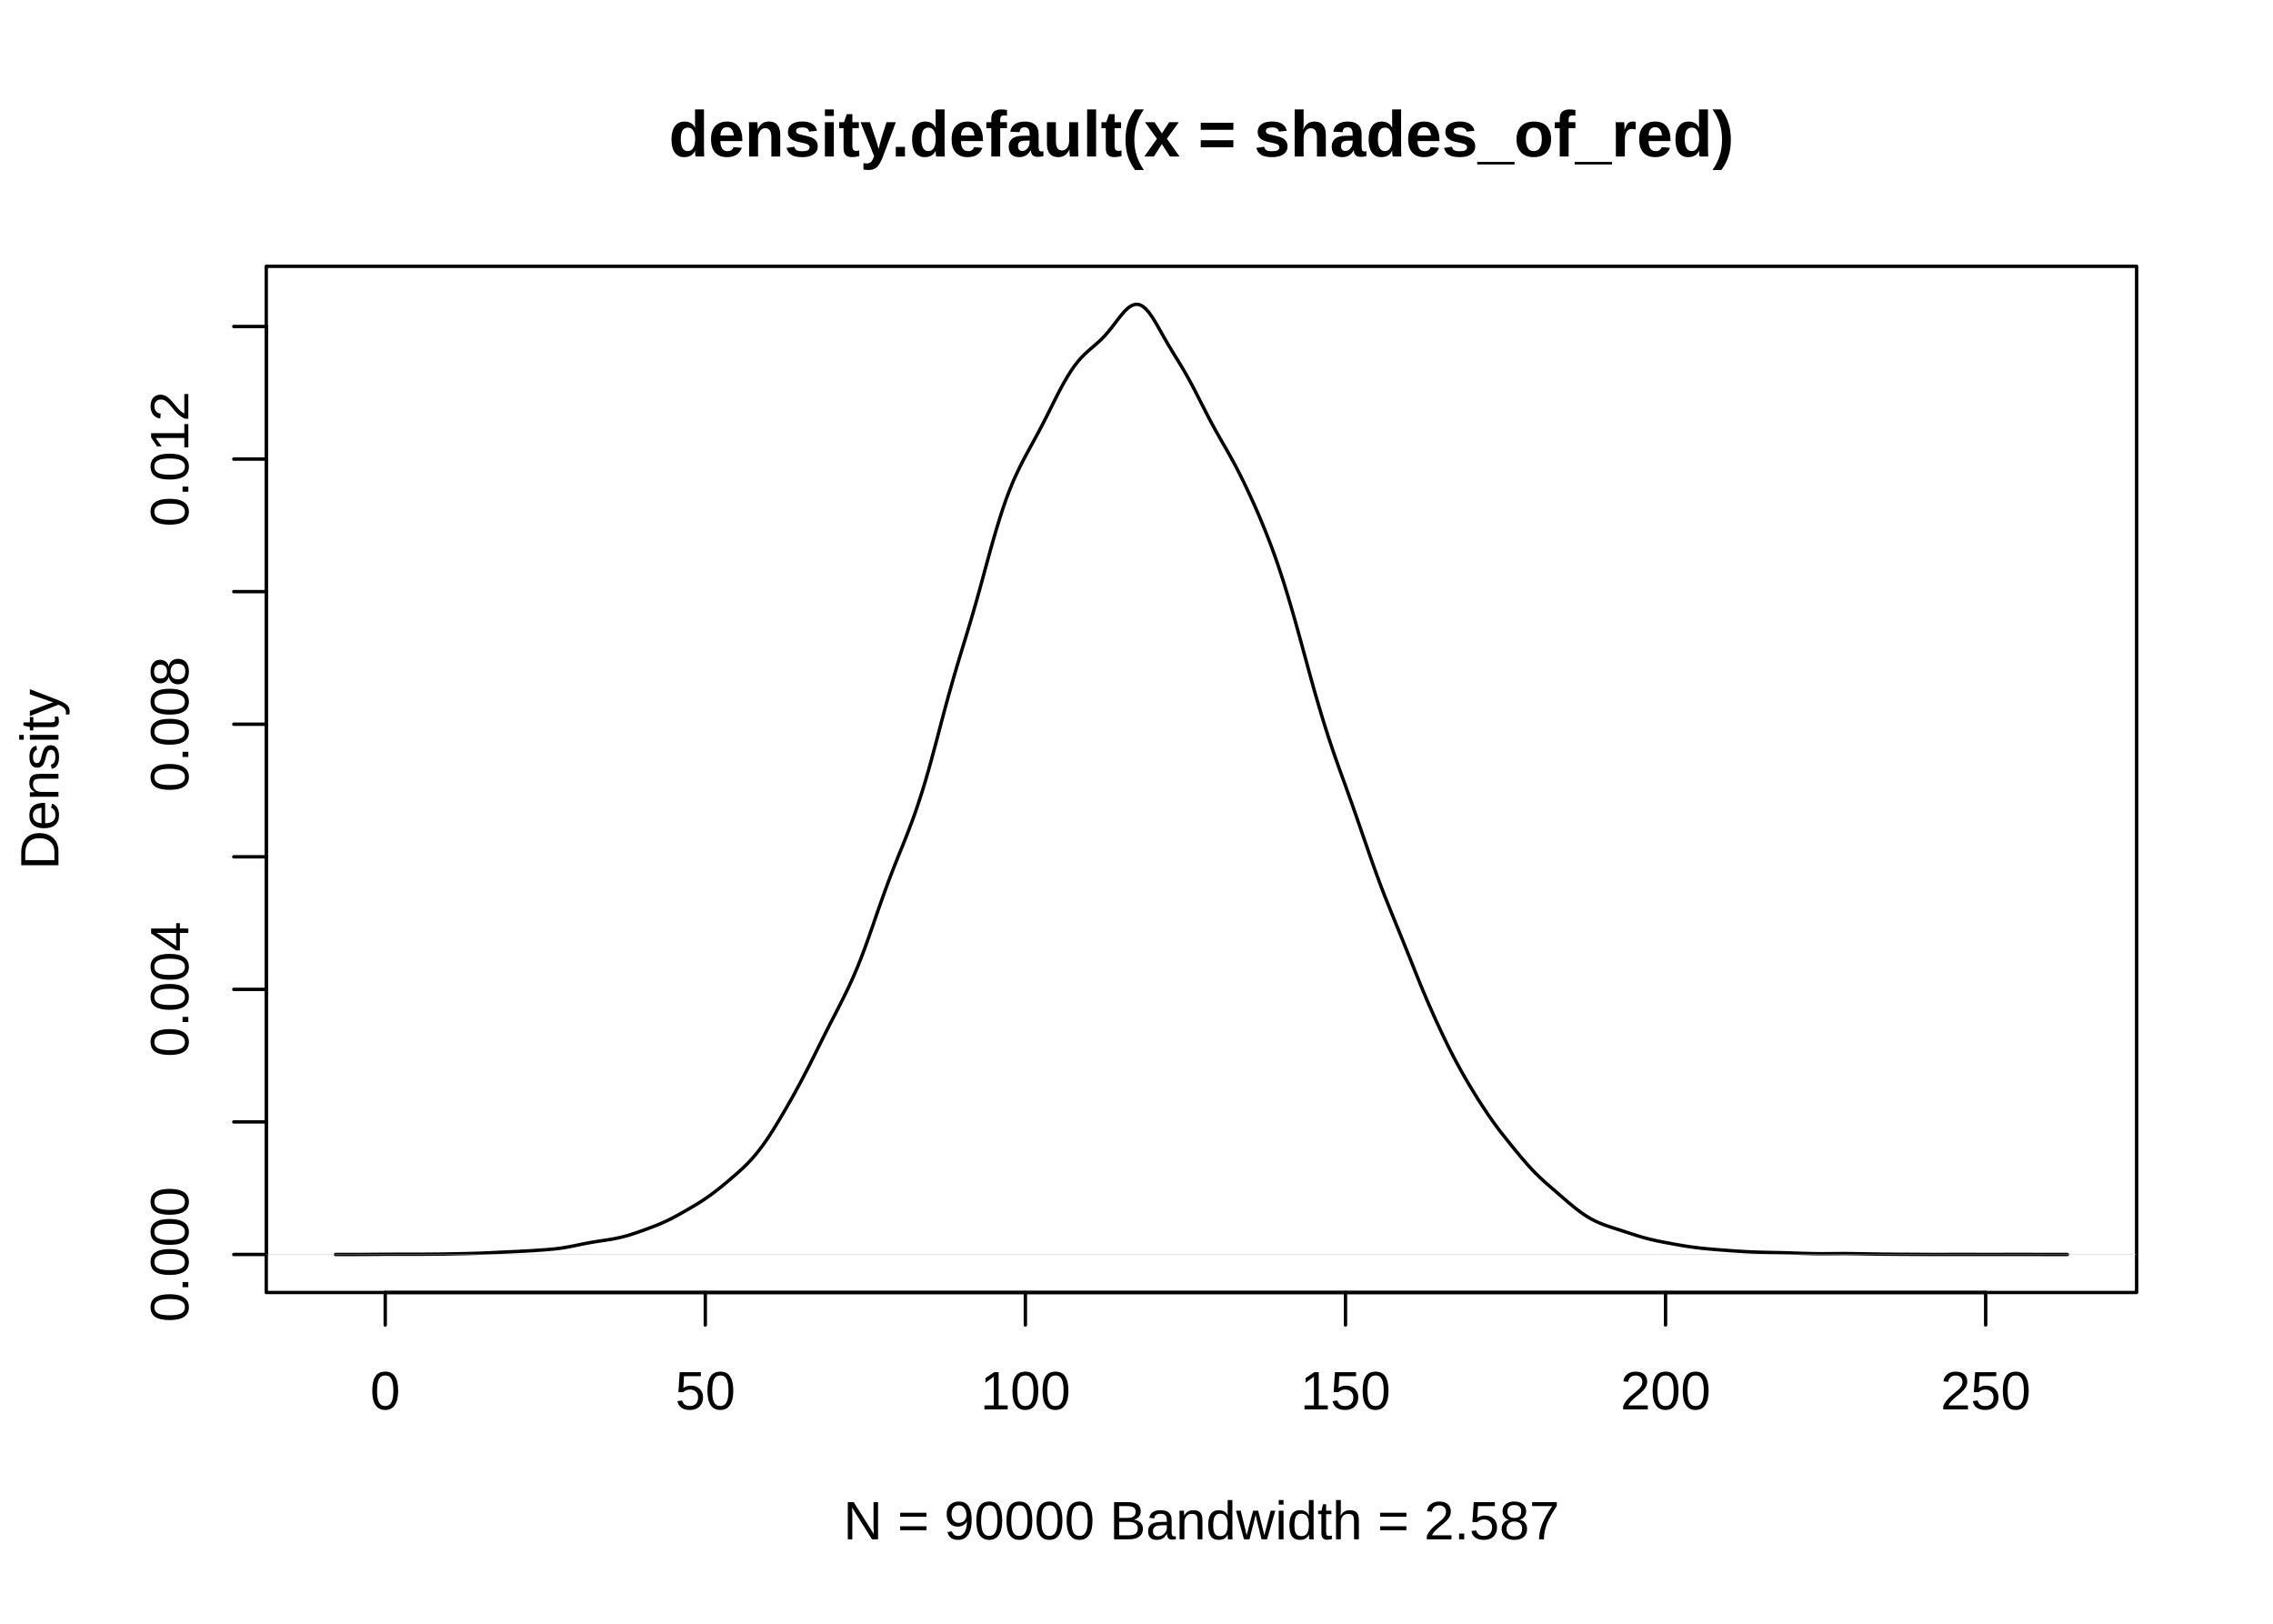
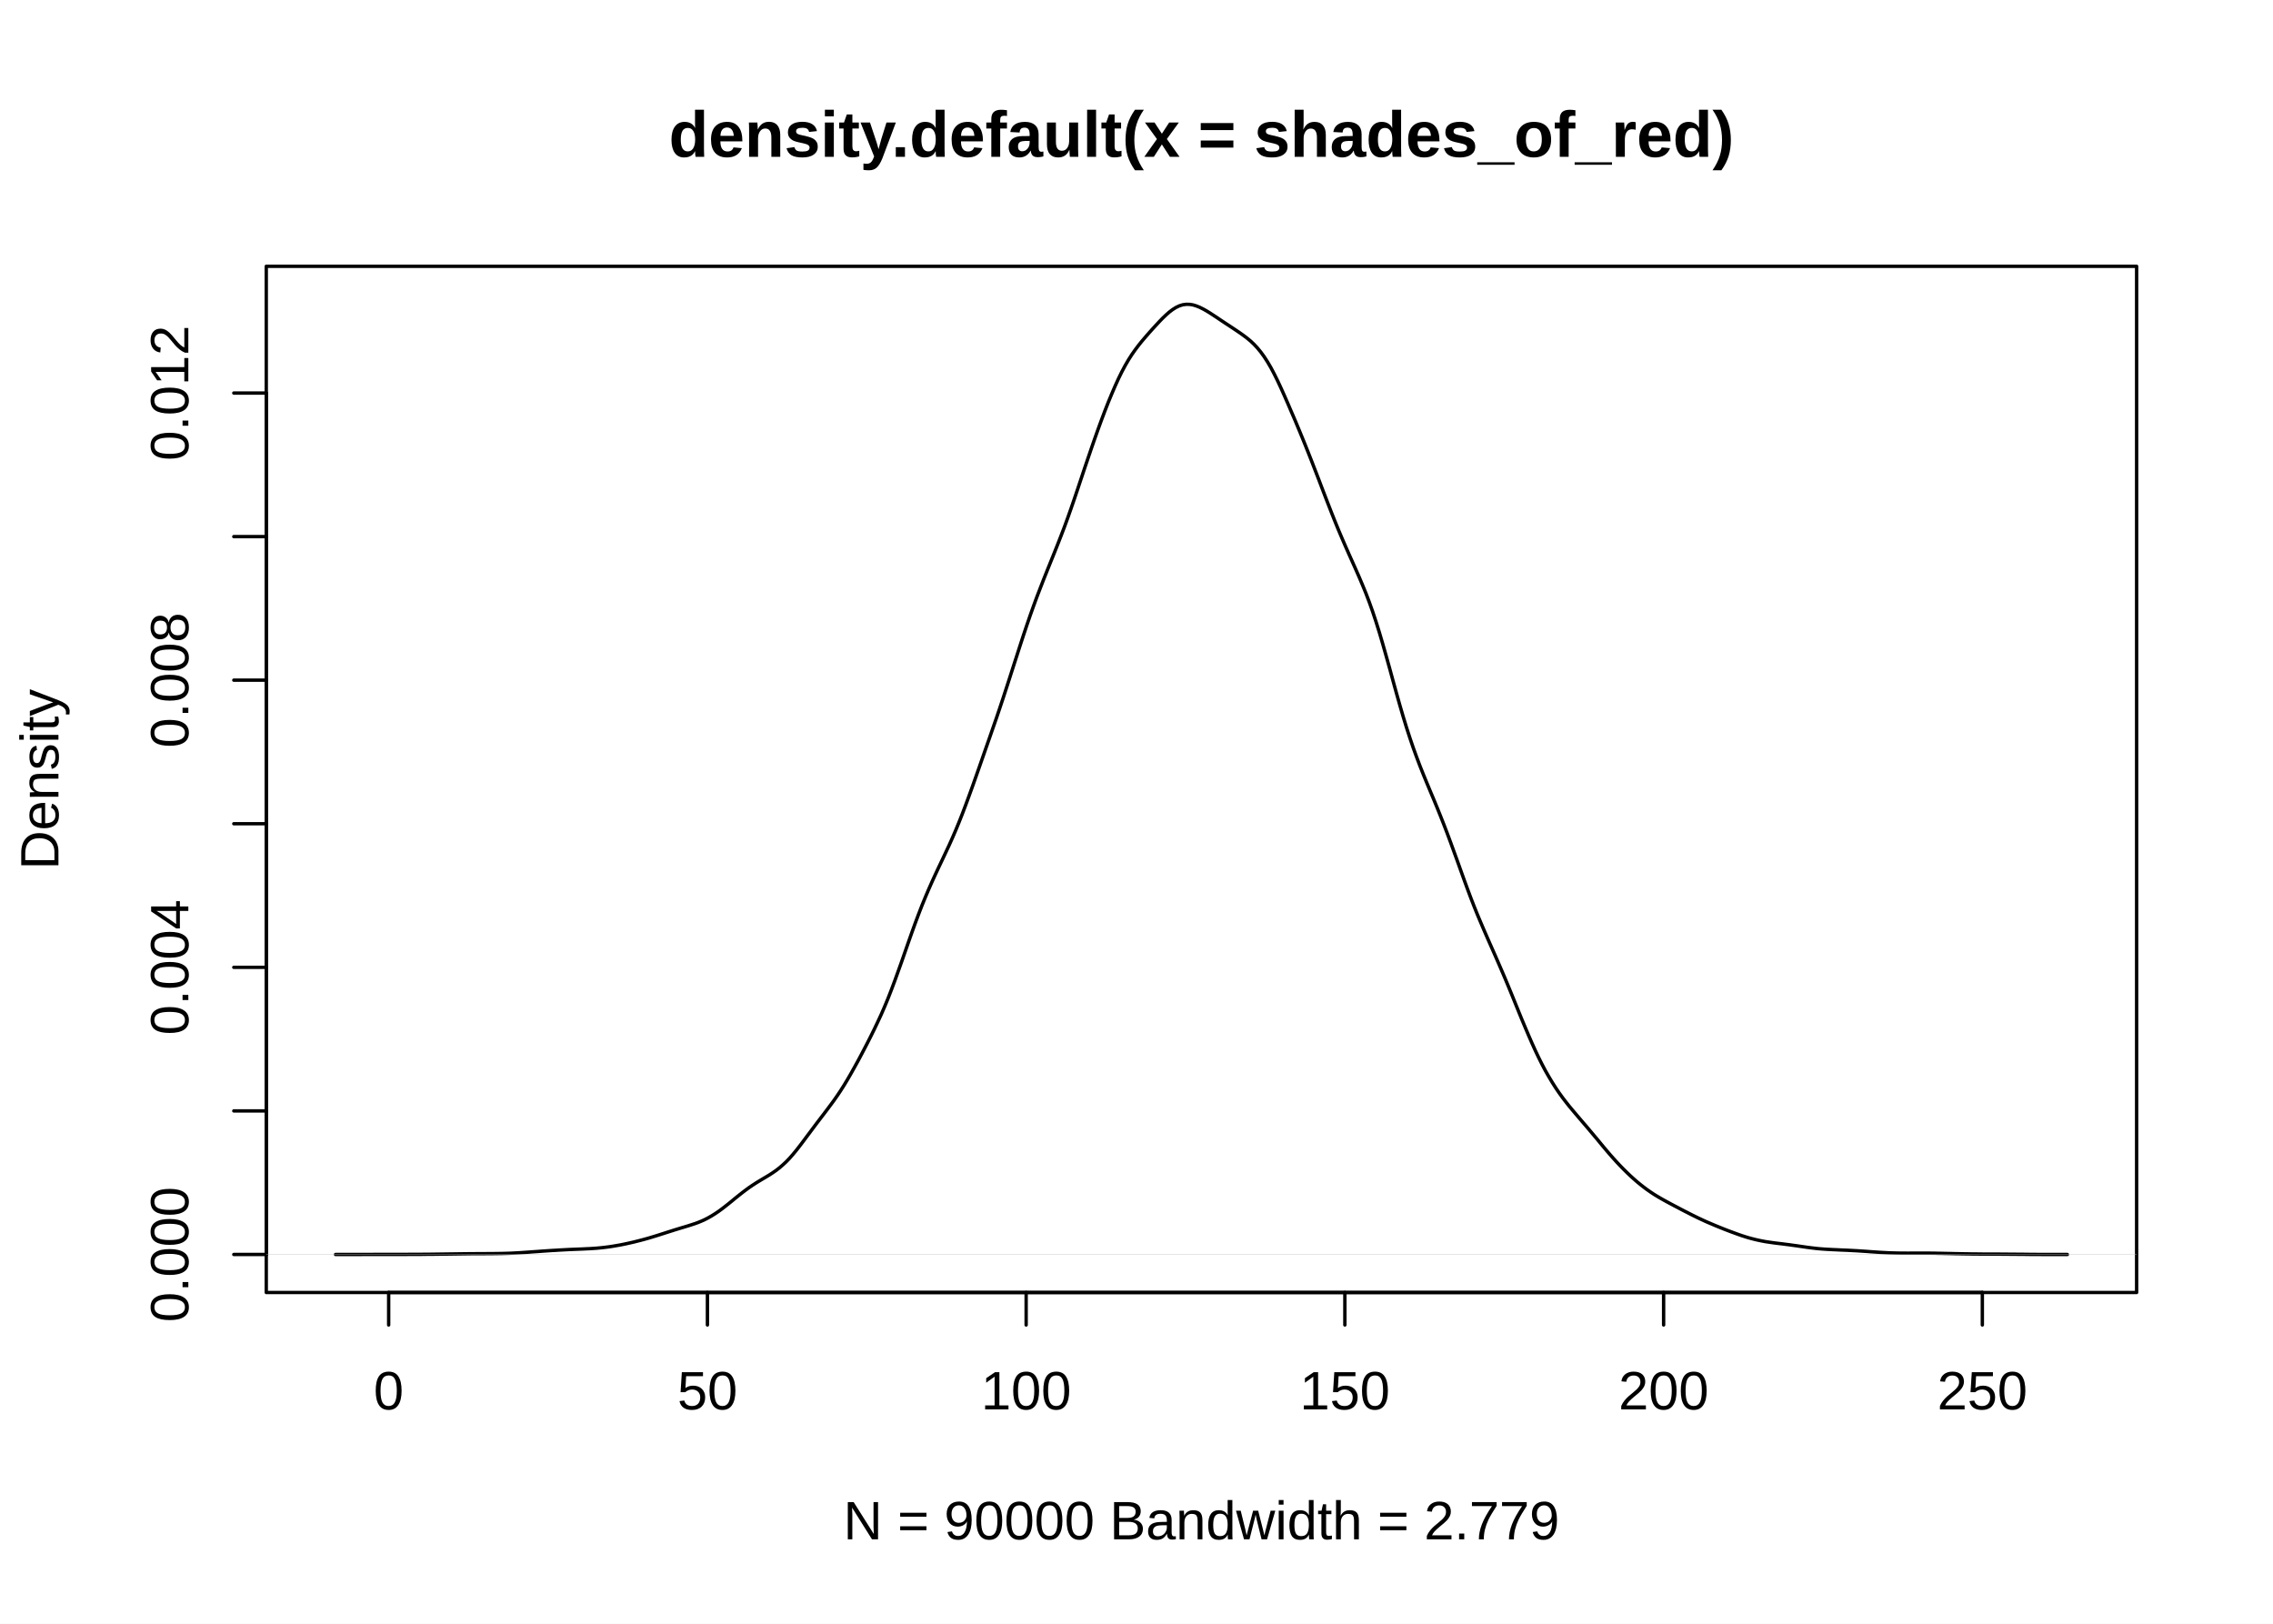
<svg xmlns="http://www.w3.org/2000/svg" class="svglite" width="504.00pt" height="360.00pt" viewBox="0 0 504.00 360.00">
  <defs>
    <style type="text/css">
    .svglite line, .svglite polyline, .svglite polygon, .svglite path, .svglite rect, .svglite circle {
      fill: none;
      stroke: #000000;
      stroke-linecap: round;
      stroke-linejoin: round;
      stroke-miterlimit: 10.00;
    }
    .svglite text {
      white-space: pre;
    }
  </style>
  </defs>
  <rect width="100%" height="100%" style="stroke: none; fill: #FFFFFF;" />
  <defs>
    <clipPath id="cpMC4wMHw1MDQuMDB8MC4wMHwzNjAuMDA=">
      <rect x="0.00" y="0.00" width="504.00" height="360.00" />
    </clipPath>
  </defs>
  <g clip-path="url(#cpMC4wMHw1MDQuMDB8MC4wMHwzNjAuMDA=)">
</g>
  <defs>
    <clipPath id="cpNTkuMDR8NDczLjc2fDU5LjA0fDI4Ni41Ng==">
      <rect x="59.04" y="59.04" width="414.72" height="227.52" />
    </clipPath>
  </defs>
  <g clip-path="url(#cpNTkuMDR8NDczLjc2fDU5LjA0fDI4Ni41Ng==)">
-     <polyline points="74.40,278.13 75.15,278.13 75.90,278.13 76.65,278.13 77.41,278.13 78.16,278.13 78.91,278.13 79.66,278.12 80.41,278.12 81.16,278.11 81.91,278.11 82.67,278.10 83.42,278.10 84.17,278.09 84.92,278.08 85.67,278.08 86.42,278.08 87.17,278.08 87.93,278.07 88.68,278.07 89.43,278.07 90.18,278.07 90.93,278.07 91.68,278.07 92.44,278.07 93.19,278.07 93.94,278.07 94.69,278.06 95.44,278.06 96.19,278.05 96.94,278.05 97.70,278.04 98.45,278.03 99.20,278.01 99.95,278.00 100.70,277.98 101.45,277.97 102.20,277.95 102.96,277.94 103.71,277.92 104.46,277.90 105.21,277.88 105.96,277.86 106.71,277.83 107.46,277.80 108.22,277.77 108.97,277.73 109.72,277.70 110.47,277.66 111.22,277.62 111.97,277.59 112.72,277.55 113.48,277.52 114.23,277.48 114.98,277.45 115.73,277.41 116.48,277.37 117.23,277.33 117.99,277.28 118.74,277.23 119.49,277.18 120.24,277.13 120.99,277.07 121.74,277.01 122.49,276.94 123.25,276.87 124.00,276.77 124.75,276.67 125.50,276.54 126.25,276.41 127.00,276.26 127.75,276.11 128.51,275.95 129.26,275.80 130.01,275.65 130.76,275.51 131.51,275.38 132.26,275.26 133.01,275.14 133.77,275.03 134.52,274.92 135.27,274.80 136.02,274.67 136.77,274.52 137.52,274.36 138.27,274.17 139.03,273.97 139.78,273.74 140.53,273.50 141.28,273.25 142.03,272.98 142.78,272.72 143.54,272.44 144.29,272.16 145.04,271.87 145.79,271.57 146.54,271.26 147.29,270.93 148.04,270.58 148.80,270.21 149.55,269.81 150.30,269.41 151.05,268.99 151.80,268.56 152.55,268.13 153.30,267.69 154.06,267.24 154.81,266.79 155.56,266.31 156.31,265.82 157.06,265.30 157.81,264.76 158.56,264.19 159.32,263.60 160.07,263.00 160.82,262.38 161.57,261.75 162.32,261.11 163.07,260.46 163.82,259.80 164.58,259.11 165.33,258.39 166.08,257.63 166.83,256.81 167.58,255.94 168.33,255.00 169.08,254.00 169.84,252.94 170.59,251.82 171.34,250.65 172.09,249.44 172.84,248.20 173.59,246.93 174.35,245.64 175.10,244.32 175.85,242.99 176.60,241.63 177.35,240.24 178.10,238.82 178.85,237.38 179.61,235.90 180.36,234.41 181.11,232.90 181.86,231.39 182.61,229.88 183.36,228.39 184.11,226.91 184.87,225.45 185.62,223.99 186.37,222.52 187.12,221.03 187.87,219.49 188.62,217.89 189.37,216.20 190.13,214.42 190.88,212.54 191.63,210.57 192.38,208.50 193.13,206.37 193.88,204.20 194.63,202.03 195.39,199.88 196.14,197.77 196.89,195.73 197.64,193.75 198.39,191.83 199.14,189.95 199.90,188.09 200.65,186.22 201.40,184.31 202.15,182.33 202.90,180.26 203.65,178.06 204.40,175.73 205.16,173.26 205.91,170.67 206.66,167.95 207.41,165.16 208.16,162.32 208.91,159.46 209.66,156.65 210.42,153.89 211.17,151.22 211.92,148.63 212.67,146.12 213.42,143.65 214.17,141.19 214.92,138.70 215.68,136.16 216.43,133.54 217.18,130.85 217.93,128.11 218.68,125.35 219.43,122.61 220.18,119.92 220.94,117.33 221.69,114.87 222.44,112.56 223.19,110.42 223.94,108.44 224.69,106.63 225.45,104.96 226.20,103.40 226.95,101.94 227.70,100.53 228.45,99.15 229.20,97.77 229.95,96.39 230.71,94.97 231.46,93.52 232.21,92.05 232.96,90.55 233.71,89.04 234.46,87.56 235.21,86.11 235.97,84.73 236.72,83.44 237.47,82.25 238.22,81.16 238.97,80.19 239.72,79.33 240.47,78.56 241.23,77.87 241.98,77.21 242.73,76.57 243.48,75.91 244.23,75.21 244.98,74.43 245.73,73.56 246.49,72.63 247.24,71.65 247.99,70.67 248.74,69.73 249.49,68.88 250.24,68.19 250.99,67.71 251.75,67.47 252.50,67.50 253.25,67.82 254.00,68.42 254.75,69.27 255.50,70.33 256.26,71.55 257.01,72.86 257.76,74.19 258.51,75.51 259.26,76.79 260.01,78.04 260.76,79.26 261.52,80.49 262.27,81.73 263.02,83.02 263.77,84.37 264.52,85.77 265.27,87.22 266.02,88.71 266.78,90.20 267.53,91.67 268.28,93.11 269.03,94.50 269.78,95.86 270.53,97.19 271.28,98.50 272.04,99.81 272.79,101.15 273.54,102.52 274.29,103.94 275.04,105.41 275.79,106.93 276.54,108.50 277.30,110.12 278.05,111.78 278.80,113.48 279.55,115.24 280.30,117.06 281.05,118.94 281.81,120.90 282.56,122.95 283.31,125.09 284.06,127.33 284.81,129.67 285.56,132.11 286.31,134.64 287.07,137.26 287.82,139.95 288.57,142.68 289.32,145.43 290.07,148.18 290.82,150.91 291.57,153.58 292.33,156.18 293.08,158.71 293.83,161.14 294.58,163.48 295.33,165.74 296.08,167.92 296.83,170.05 297.59,172.15 298.34,174.23 299.09,176.32 299.84,178.42 300.59,180.56 301.34,182.72 302.09,184.90 302.85,187.08 303.60,189.25 304.35,191.39 305.10,193.48 305.85,195.52 306.60,197.51 307.35,199.43 308.11,201.31 308.86,203.16 309.61,205.00 310.36,206.84 311.11,208.69 311.86,210.56 312.62,212.44 313.37,214.33 314.12,216.20 314.87,218.05 315.62,219.86 316.37,221.64 317.12,223.37 317.88,225.07 318.63,226.73 319.38,228.35 320.13,229.94 320.88,231.49 321.63,233.00 322.38,234.46 323.14,235.88 323.89,237.25 324.64,238.58 325.39,239.87 326.14,241.13 326.89,242.36 327.64,243.57 328.40,244.75 329.15,245.90 329.90,247.03 330.65,248.11 331.40,249.16 332.15,250.18 332.90,251.16 333.66,252.12 334.41,253.06 335.16,253.99 335.91,254.91 336.66,255.82 337.41,256.72 338.17,257.60 338.92,258.45 339.67,259.27 340.42,260.05 341.17,260.79 341.92,261.50 342.67,262.18 343.43,262.84 344.18,263.49 344.93,264.14 345.68,264.79 346.43,265.44 347.18,266.09 347.93,266.73 348.69,267.36 349.44,267.96 350.19,268.54 350.94,269.08 351.69,269.58 352.44,270.04 353.19,270.45 353.95,270.83 354.70,271.16 355.45,271.46 356.20,271.74 356.95,271.99 357.70,272.24 358.45,272.48 359.21,272.72 359.96,272.97 360.71,273.21 361.46,273.46 362.21,273.70 362.96,273.94 363.72,274.17 364.47,274.39 365.22,274.59 365.97,274.78 366.72,274.95 367.47,275.12 368.22,275.27 368.98,275.42 369.73,275.56 370.48,275.70 371.23,275.84 371.98,275.97 372.73,276.11 373.48,276.23 374.24,276.35 374.99,276.46 375.74,276.56 376.49,276.65 377.24,276.74 377.99,276.81 378.74,276.89 379.50,276.95 380.25,277.02 381.00,277.08 381.75,277.14 382.50,277.19 383.25,277.25 384.00,277.31 384.76,277.36 385.51,277.41 386.26,277.45 387.01,277.50 387.76,277.53 388.51,277.57 389.26,277.60 390.02,277.62 390.77,277.64 391.52,277.66 392.27,277.68 393.02,277.69 393.77,277.71 394.53,277.72 395.28,277.74 396.03,277.76 396.78,277.78 397.53,277.81 398.28,277.83 399.03,277.86 399.79,277.88 400.54,277.90 401.29,277.92 402.04,277.94 402.79,277.95 403.54,277.96 404.29,277.96 405.05,277.95 405.80,277.95 406.55,277.94 407.30,277.94 408.05,277.93 408.80,277.93 409.55,277.93 410.31,277.94 411.06,277.95 411.81,277.96 412.56,277.97 413.31,277.99 414.06,278.00 414.81,278.01 415.57,278.03 416.32,278.04 417.07,278.05 417.82,278.06 418.57,278.06 419.32,278.07 420.08,278.08 420.83,278.08 421.58,278.09 422.33,278.09 423.08,278.09 423.83,278.10 424.58,278.10 425.34,278.10 426.09,278.11 426.84,278.11 427.59,278.11 428.34,278.12 429.09,278.12 429.84,278.12 430.60,278.12 431.35,278.12 432.10,278.11 432.85,278.11 433.60,278.11 434.35,278.11 435.10,278.11 435.86,278.11 436.61,278.11 437.36,278.11 438.11,278.12 438.86,278.12 439.61,278.12 440.36,278.12 441.12,278.12 441.87,278.12 442.62,278.12 443.37,278.12 444.12,278.12 444.87,278.11 445.63,278.11 446.38,278.11 447.13,278.11 447.88,278.11 448.63,278.11 449.38,278.11 450.13,278.11 450.89,278.12 451.64,278.12 452.39,278.12 453.14,278.13 453.89,278.13 454.64,278.13 455.39,278.13 456.15,278.13 456.90,278.13 457.65,278.13 458.40,278.13 " style="stroke-width: 0.75;" />
+     <polyline points="74.40,278.13 75.15,278.13 75.90,278.13 76.65,278.13 77.41,278.13 78.16,278.13 78.91,278.13 79.66,278.13 80.41,278.12 81.16,278.12 81.91,278.12 82.67,278.12 83.42,278.11 84.17,278.11 84.92,278.11 85.67,278.11 86.42,278.11 87.17,278.11 87.93,278.11 88.68,278.11 89.43,278.11 90.18,278.11 90.93,278.10 91.68,278.10 92.44,278.10 93.19,278.10 93.94,278.09 94.69,278.08 95.44,278.08 96.19,278.07 96.94,278.06 97.70,278.05 98.45,278.04 99.20,278.03 99.95,278.02 100.70,278.01 101.45,278.00 102.20,277.99 102.96,277.98 103.71,277.97 104.46,277.96 105.21,277.96 105.96,277.95 106.71,277.95 107.46,277.95 108.22,277.94 108.97,277.94 109.72,277.93 110.47,277.92 111.22,277.91 111.97,277.89 112.72,277.87 113.48,277.84 114.23,277.80 114.98,277.76 115.73,277.71 116.48,277.66 117.23,277.61 117.99,277.55 118.74,277.50 119.49,277.45 120.24,277.39 120.99,277.34 121.74,277.29 122.49,277.24 123.25,277.20 124.00,277.15 124.75,277.11 125.50,277.07 126.25,277.03 127.00,277.00 127.75,276.97 128.51,276.94 129.26,276.91 130.01,276.87 130.76,276.84 131.51,276.79 132.26,276.74 133.01,276.67 133.77,276.59 134.52,276.50 135.27,276.40 136.02,276.28 136.77,276.15 137.52,276.02 138.27,275.87 139.03,275.71 139.78,275.54 140.53,275.37 141.28,275.18 142.03,274.99 142.78,274.79 143.54,274.58 144.29,274.36 145.04,274.13 145.79,273.90 146.54,273.66 147.29,273.42 148.04,273.18 148.80,272.94 149.55,272.70 150.30,272.47 151.05,272.24 151.80,272.02 152.55,271.79 153.30,271.55 154.06,271.30 154.81,271.03 155.56,270.72 156.31,270.38 157.06,269.99 157.81,269.56 158.56,269.09 159.32,268.58 160.07,268.03 160.82,267.45 161.57,266.86 162.32,266.25 163.07,265.63 163.82,265.03 164.58,264.43 165.33,263.86 166.08,263.31 166.83,262.80 167.58,262.31 168.33,261.85 169.08,261.40 169.84,260.95 170.59,260.50 171.34,260.01 172.09,259.49 172.84,258.91 173.59,258.26 174.35,257.55 175.10,256.77 175.85,255.91 176.60,255.00 177.35,254.04 178.10,253.05 178.85,252.04 179.61,251.03 180.36,250.02 181.11,249.02 181.86,248.04 182.61,247.06 183.36,246.07 184.11,245.07 184.87,244.04 185.62,242.97 186.37,241.85 187.12,240.67 187.87,239.43 188.62,238.14 189.37,236.80 190.13,235.43 190.88,234.03 191.63,232.60 192.38,231.15 193.13,229.67 193.88,228.15 194.63,226.57 195.39,224.93 196.14,223.21 196.89,221.40 197.64,219.48 198.39,217.48 199.14,215.40 199.90,213.28 200.65,211.13 201.40,208.98 202.15,206.86 202.90,204.78 203.65,202.77 204.40,200.83 205.16,198.97 205.91,197.20 206.66,195.50 207.41,193.86 208.16,192.26 208.91,190.68 209.66,189.09 210.42,187.47 211.17,185.80 211.92,184.06 212.67,182.24 213.42,180.34 214.17,178.36 214.92,176.32 215.68,174.23 216.43,172.10 217.18,169.97 217.93,167.83 218.68,165.68 219.43,163.54 220.18,161.38 220.94,159.20 221.69,156.98 222.44,154.73 223.19,152.43 223.94,150.11 224.69,147.77 225.45,145.42 226.20,143.09 226.95,140.80 227.70,138.56 228.45,136.38 229.20,134.28 229.95,132.24 230.71,130.27 231.46,128.34 232.21,126.46 232.96,124.60 233.71,122.74 234.46,120.86 235.21,118.94 235.97,116.96 236.72,114.91 237.47,112.79 238.22,110.61 238.97,108.39 239.72,106.14 240.47,103.89 241.23,101.65 241.98,99.45 242.73,97.29 243.48,95.18 244.23,93.13 244.98,91.14 245.73,89.22 246.49,87.38 247.24,85.63 247.99,83.98 248.74,82.45 249.49,81.04 250.24,79.75 250.99,78.58 251.75,77.50 252.50,76.51 253.25,75.58 254.00,74.70 254.75,73.84 255.50,73.00 256.26,72.17 257.01,71.36 257.76,70.58 258.51,69.86 259.26,69.20 260.01,68.63 260.76,68.16 261.52,67.80 262.27,67.57 263.02,67.47 263.77,67.48 264.52,67.60 265.27,67.83 266.02,68.13 266.78,68.51 267.53,68.93 268.28,69.39 269.03,69.88 269.78,70.37 270.53,70.88 271.28,71.38 272.04,71.88 272.79,72.37 273.54,72.87 274.29,73.37 275.04,73.88 275.79,74.42 276.54,74.99 277.30,75.62 278.05,76.33 278.80,77.13 279.55,78.04 280.30,79.07 281.05,80.23 281.81,81.53 282.56,82.95 283.31,84.47 284.06,86.08 284.81,87.75 285.56,89.47 286.31,91.22 287.07,92.98 287.82,94.77 288.57,96.58 289.32,98.42 290.07,100.30 290.82,102.20 291.57,104.14 292.33,106.10 293.08,108.07 293.83,110.03 294.58,111.97 295.33,113.89 296.08,115.77 296.83,117.60 297.59,119.39 298.34,121.12 299.09,122.82 299.84,124.49 300.59,126.17 301.34,127.87 302.09,129.64 302.85,131.49 303.60,133.46 304.35,135.56 305.10,137.82 305.85,140.22 306.60,142.76 307.35,145.40 308.11,148.12 308.86,150.86 309.61,153.58 310.36,156.24 311.11,158.81 311.86,161.27 312.62,163.61 313.37,165.81 314.12,167.88 314.87,169.86 315.62,171.74 316.37,173.57 317.12,175.37 317.88,177.17 318.63,178.99 319.38,180.85 320.13,182.75 320.88,184.71 321.63,186.72 322.38,188.78 323.14,190.87 323.89,192.96 324.64,195.05 325.39,197.10 326.14,199.10 326.89,201.03 327.64,202.89 328.40,204.69 329.15,206.44 329.90,208.16 330.65,209.86 331.40,211.55 332.15,213.27 332.90,215.00 333.66,216.77 334.41,218.57 335.16,220.39 335.91,222.24 336.66,224.09 337.41,225.93 338.17,227.74 338.92,229.51 339.67,231.23 340.42,232.89 341.17,234.47 341.92,235.97 342.67,237.39 343.43,238.72 344.18,239.97 344.93,241.15 345.68,242.26 346.43,243.30 347.18,244.28 347.93,245.23 348.69,246.14 349.44,247.03 350.19,247.91 350.94,248.79 351.69,249.66 352.44,250.55 353.19,251.44 353.95,252.34 354.70,253.25 355.45,254.16 356.20,255.05 356.95,255.93 357.70,256.78 358.45,257.61 359.21,258.42 359.96,259.19 360.71,259.93 361.46,260.65 362.21,261.33 362.96,261.99 363.72,262.61 364.47,263.20 365.22,263.76 365.97,264.28 366.72,264.78 367.47,265.24 368.22,265.68 368.98,266.11 369.73,266.52 370.48,266.92 371.23,267.32 371.98,267.71 372.73,268.11 373.48,268.50 374.24,268.88 374.99,269.27 375.74,269.64 376.49,270.01 377.24,270.36 377.99,270.71 378.74,271.04 379.50,271.36 380.25,271.68 381.00,271.99 381.75,272.29 382.50,272.59 383.25,272.88 384.00,273.16 384.76,273.44 385.51,273.71 386.26,273.97 387.01,274.21 387.76,274.44 388.51,274.64 389.26,274.83 390.02,275.00 390.77,275.15 391.52,275.29 392.27,275.40 393.02,275.51 393.77,275.61 394.53,275.70 395.28,275.79 396.03,275.89 396.78,275.98 397.53,276.09 398.28,276.19 399.03,276.30 399.79,276.41 400.54,276.52 401.29,276.62 402.04,276.71 402.79,276.80 403.54,276.87 404.29,276.93 405.05,276.98 405.80,277.02 406.55,277.06 407.30,277.09 408.05,277.13 408.80,277.16 409.55,277.19 410.31,277.23 411.06,277.27 411.81,277.31 412.56,277.36 413.31,277.41 414.06,277.46 414.81,277.52 415.57,277.57 416.32,277.62 417.07,277.67 417.82,277.71 418.57,277.75 419.32,277.78 420.08,277.80 420.83,277.82 421.58,277.83 422.33,277.83 423.08,277.84 423.83,277.83 424.58,277.83 425.34,277.83 426.09,277.83 426.84,277.83 427.59,277.83 428.34,277.84 429.09,277.85 429.84,277.87 430.60,277.88 431.35,277.90 432.10,277.91 432.85,277.93 433.60,277.95 434.35,277.96 435.10,277.98 435.86,277.99 436.61,278.00 437.36,278.02 438.11,278.02 438.86,278.03 439.61,278.04 440.36,278.04 441.12,278.04 441.87,278.05 442.62,278.05 443.37,278.05 444.12,278.06 444.87,278.06 445.63,278.07 446.38,278.07 447.13,278.08 447.88,278.09 448.63,278.09 449.38,278.10 450.13,278.11 450.89,278.11 451.64,278.12 452.39,278.12 453.14,278.13 453.89,278.13 454.64,278.13 455.39,278.13 456.15,278.13 456.90,278.13 457.65,278.13 458.40,278.13 " style="stroke-width: 0.75;" />
  </g>
  <g clip-path="url(#cpMC4wMHw1MDQuMDB8MC4wMHwzNjAuMDA=)">
-     <line x1="85.42" y1="286.56" x2="440.29" y2="286.56" style="stroke-width: 0.75;" />
-     <line x1="85.42" y1="286.56" x2="85.42" y2="293.76" style="stroke-width: 0.75;" />
-     <line x1="156.39" y1="286.56" x2="156.39" y2="293.76" style="stroke-width: 0.75;" />
-     <line x1="227.36" y1="286.56" x2="227.36" y2="293.76" style="stroke-width: 0.75;" />
-     <line x1="298.34" y1="286.56" x2="298.34" y2="293.76" style="stroke-width: 0.75;" />
-     <line x1="369.31" y1="286.56" x2="369.31" y2="293.76" style="stroke-width: 0.75;" />
-     <line x1="440.29" y1="286.56" x2="440.29" y2="293.76" style="stroke-width: 0.75;" />
-     <text x="85.42" y="312.48" text-anchor="middle" style="font-size: 12.00px; font-family: &quot;Arial&quot;;" textLength="6.67px" lengthAdjust="spacingAndGlyphs">0</text>
-     <text x="156.39" y="312.48" text-anchor="middle" style="font-size: 12.00px; font-family: &quot;Arial&quot;;" textLength="13.35px" lengthAdjust="spacingAndGlyphs">50</text>
-     <text x="227.36" y="312.48" text-anchor="middle" style="font-size: 12.00px; font-family: &quot;Arial&quot;;" textLength="20.02px" lengthAdjust="spacingAndGlyphs">100</text>
-     <text x="298.34" y="312.48" text-anchor="middle" style="font-size: 12.00px; font-family: &quot;Arial&quot;;" textLength="20.02px" lengthAdjust="spacingAndGlyphs">150</text>
-     <text x="369.31" y="312.48" text-anchor="middle" style="font-size: 12.00px; font-family: &quot;Arial&quot;;" textLength="20.02px" lengthAdjust="spacingAndGlyphs">200</text>
-     <text x="440.29" y="312.48" text-anchor="middle" style="font-size: 12.00px; font-family: &quot;Arial&quot;;" textLength="20.02px" lengthAdjust="spacingAndGlyphs">250</text>
-     <line x1="59.04" y1="278.13" x2="59.04" y2="72.39" style="stroke-width: 0.75;" />
+     <line x1="86.18" y1="286.56" x2="439.55" y2="286.56" style="stroke-width: 0.75;" />
+     <line x1="86.18" y1="286.56" x2="86.18" y2="293.76" style="stroke-width: 0.75;" />
+     <line x1="156.86" y1="286.56" x2="156.86" y2="293.76" style="stroke-width: 0.75;" />
+     <line x1="227.53" y1="286.56" x2="227.53" y2="293.76" style="stroke-width: 0.75;" />
+     <line x1="298.20" y1="286.56" x2="298.20" y2="293.76" style="stroke-width: 0.75;" />
+     <line x1="368.88" y1="286.56" x2="368.88" y2="293.76" style="stroke-width: 0.75;" />
+     <line x1="439.55" y1="286.56" x2="439.55" y2="293.76" style="stroke-width: 0.75;" />
+     <text x="86.18" y="312.48" text-anchor="middle" style="font-size: 12.00px; font-family: &quot;Arimo&quot;;" textLength="7.64px" lengthAdjust="spacingAndGlyphs">0</text>
+     <text x="156.86" y="312.48" text-anchor="middle" style="font-size: 12.00px; font-family: &quot;Arimo&quot;;" textLength="15.28px" lengthAdjust="spacingAndGlyphs">50</text>
+     <text x="227.53" y="312.48" text-anchor="middle" style="font-size: 12.00px; font-family: &quot;Arimo&quot;;" textLength="22.92px" lengthAdjust="spacingAndGlyphs">100</text>
+     <text x="298.20" y="312.48" text-anchor="middle" style="font-size: 12.00px; font-family: &quot;Arimo&quot;;" textLength="22.92px" lengthAdjust="spacingAndGlyphs">150</text>
+     <text x="368.88" y="312.48" text-anchor="middle" style="font-size: 12.00px; font-family: &quot;Arimo&quot;;" textLength="22.92px" lengthAdjust="spacingAndGlyphs">200</text>
+     <text x="439.55" y="312.48" text-anchor="middle" style="font-size: 12.00px; font-family: &quot;Arimo&quot;;" textLength="22.92px" lengthAdjust="spacingAndGlyphs">250</text>
+     <line x1="59.04" y1="278.13" x2="59.04" y2="87.14" style="stroke-width: 0.75;" />
    <line x1="59.04" y1="278.13" x2="51.84" y2="278.13" style="stroke-width: 0.75;" />
-     <line x1="59.04" y1="248.74" x2="51.84" y2="248.74" style="stroke-width: 0.75;" />
-     <line x1="59.04" y1="219.35" x2="51.84" y2="219.35" style="stroke-width: 0.75;" />
-     <line x1="59.04" y1="189.96" x2="51.84" y2="189.96" style="stroke-width: 0.75;" />
-     <line x1="59.04" y1="160.57" x2="51.84" y2="160.57" style="stroke-width: 0.75;" />
-     <line x1="59.04" y1="131.17" x2="51.84" y2="131.17" style="stroke-width: 0.75;" />
-     <line x1="59.04" y1="101.78" x2="51.84" y2="101.78" style="stroke-width: 0.75;" />
-     <line x1="59.04" y1="72.39" x2="51.84" y2="72.39" style="stroke-width: 0.75;" />
-     <text transform="translate(41.76,278.13) rotate(-90)" text-anchor="middle" style="font-size: 12.00px; font-family: &quot;Arial&quot;;" textLength="30.03px" lengthAdjust="spacingAndGlyphs">0.000</text>
-     <text transform="translate(41.76,219.35) rotate(-90)" text-anchor="middle" style="font-size: 12.00px; font-family: &quot;Arial&quot;;" textLength="30.03px" lengthAdjust="spacingAndGlyphs">0.004</text>
-     <text transform="translate(41.76,160.57) rotate(-90)" text-anchor="middle" style="font-size: 12.00px; font-family: &quot;Arial&quot;;" textLength="30.03px" lengthAdjust="spacingAndGlyphs">0.008</text>
-     <text transform="translate(41.76,101.78) rotate(-90)" text-anchor="middle" style="font-size: 12.00px; font-family: &quot;Arial&quot;;" textLength="30.03px" lengthAdjust="spacingAndGlyphs">0.012</text>
+     <line x1="59.04" y1="246.30" x2="51.84" y2="246.30" style="stroke-width: 0.75;" />
+     <line x1="59.04" y1="214.47" x2="51.84" y2="214.47" style="stroke-width: 0.75;" />
+     <line x1="59.04" y1="182.63" x2="51.84" y2="182.63" style="stroke-width: 0.75;" />
+     <line x1="59.04" y1="150.80" x2="51.84" y2="150.80" style="stroke-width: 0.75;" />
+     <line x1="59.04" y1="118.97" x2="51.84" y2="118.97" style="stroke-width: 0.75;" />
+     <line x1="59.04" y1="87.14" x2="51.84" y2="87.14" style="stroke-width: 0.75;" />
+     <text transform="translate(41.76,278.13) rotate(-90)" text-anchor="middle" style="font-size: 12.00px; font-family: &quot;Arimo&quot;;" textLength="34.37px" lengthAdjust="spacingAndGlyphs">0.000</text>
+     <text transform="translate(41.76,214.47) rotate(-90)" text-anchor="middle" style="font-size: 12.00px; font-family: &quot;Arimo&quot;;" textLength="34.37px" lengthAdjust="spacingAndGlyphs">0.004</text>
+     <text transform="translate(41.76,150.80) rotate(-90)" text-anchor="middle" style="font-size: 12.00px; font-family: &quot;Arimo&quot;;" textLength="34.37px" lengthAdjust="spacingAndGlyphs">0.008</text>
+     <text transform="translate(41.76,87.14) rotate(-90)" text-anchor="middle" style="font-size: 12.00px; font-family: &quot;Arimo&quot;;" textLength="34.37px" lengthAdjust="spacingAndGlyphs">0.012</text>
    <polygon points="59.04,286.56 473.76,286.56 473.76,59.04 59.04,59.04 " style="stroke-width: 0.75;" />
-     <text x="266.40" y="34.70" text-anchor="middle" style="font-size: 14.40px; font-weight: bold; font-family: &quot;Arial&quot;;" textLength="237.17px" lengthAdjust="spacingAndGlyphs">density.default(x = shades_of_red)</text>
-     <text x="266.40" y="341.28" text-anchor="middle" style="font-size: 12.00px; font-family: &quot;Arial&quot;;" textLength="165.46px" lengthAdjust="spacingAndGlyphs">N = 90000   Bandwidth = 2.587</text>
-     <text transform="translate(12.96,172.80) rotate(-90)" text-anchor="middle" style="font-size: 12.00px; font-family: &quot;Arial&quot;;" textLength="40.01px" lengthAdjust="spacingAndGlyphs">Density</text>
+     <text x="266.40" y="34.77" text-anchor="middle" style="font-size: 14.40px; font-weight: bold; font-family: &quot;Arimo&quot;;" textLength="281.73px" lengthAdjust="spacingAndGlyphs">density.default(x = shades_of_red)</text>
+     <text x="266.40" y="341.28" text-anchor="middle" style="font-size: 12.00px; font-family: &quot;Arimo&quot;;" textLength="192.28px" lengthAdjust="spacingAndGlyphs">N = 90000   Bandwidth = 2.779</text>
+     <text transform="translate(12.96,172.80) rotate(-90)" text-anchor="middle" style="font-size: 12.00px; font-family: &quot;Arimo&quot;;" textLength="45.65px" lengthAdjust="spacingAndGlyphs">Density</text>
  </g>
  <g clip-path="url(#cpNTkuMDR8NDczLjc2fDU5LjA0fDI4Ni41Ng==)">
    <line x1="59.04" y1="278.13" x2="473.76" y2="278.13" style="stroke-width: 0.075; stroke: #BEBEBE;" />
  </g>
</svg>
